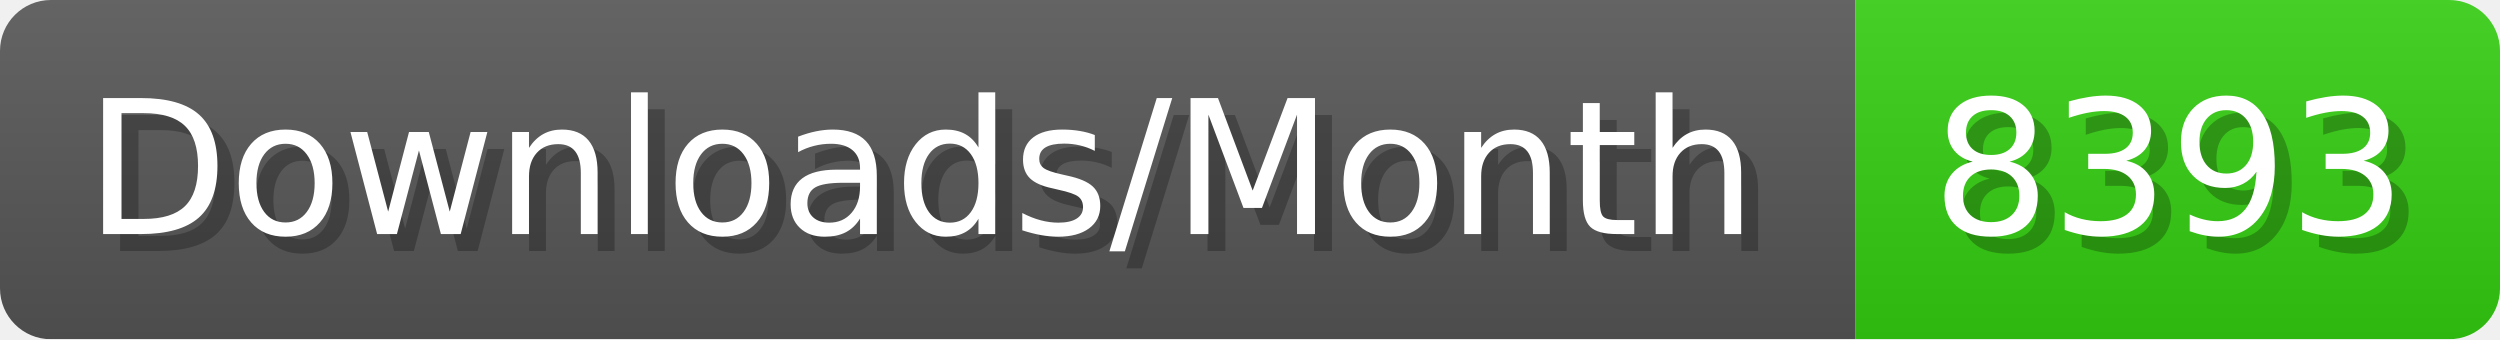
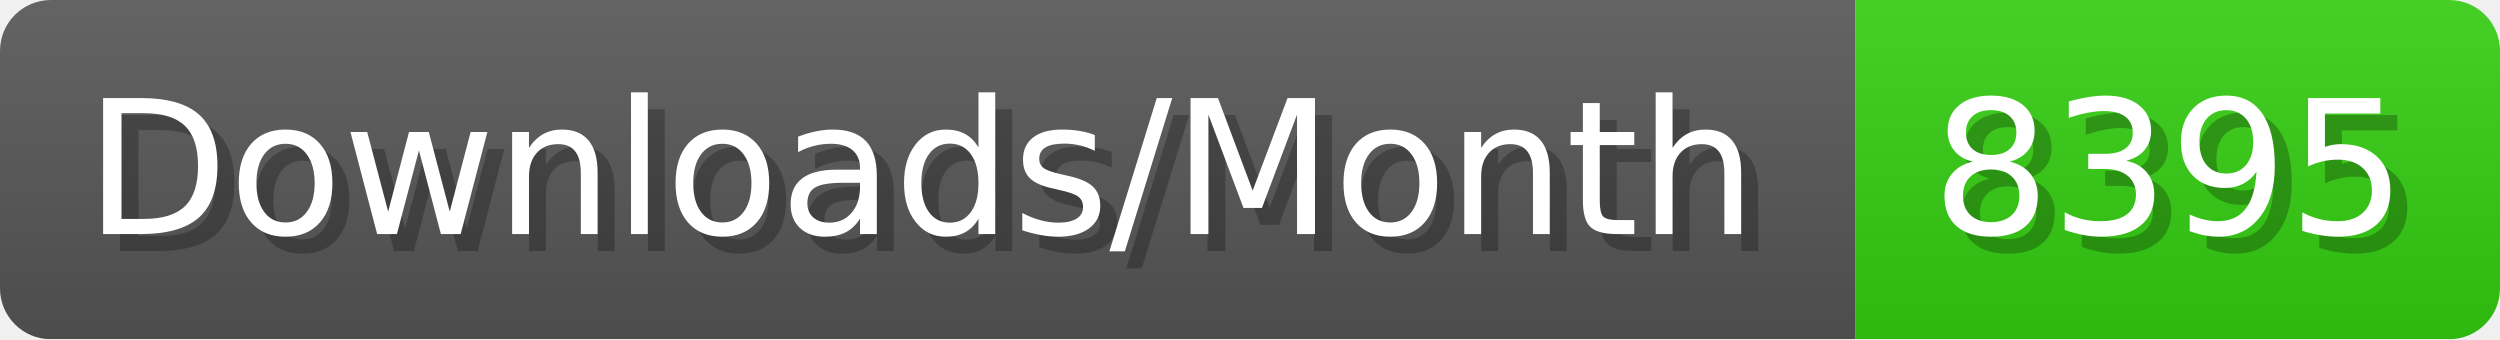
- <svg xmlns="http://www.w3.org/2000/svg" width="147.4" height="20" viewBox="0 0 1474 200" role="img" aria-label="Downloads/Month: 8393">
+ <svg xmlns="http://www.w3.org/2000/svg" width="147.4" height="20" viewBox="0 0 1474 200" role="img" aria-label="Downloads/Month: 8395">
  <linearGradient id="YlXUI" x2="0" y2="100%">
    <stop offset="0" stop-opacity=".1" stop-color="#EEE" />
    <stop offset="1" stop-opacity=".1" />
  </linearGradient>
  <mask id="JHhop">
    <rect width="1474" height="200" rx="30" fill="#FFF" />
  </mask>
  <g mask="url(#JHhop)">
    <rect width="1094" height="200" fill="#555" />
    <rect width="380" height="200" fill="#3C1" x="1094" />
    <rect width="1474" height="200" fill="url(#YlXUI)" />
  </g>
  <g aria-hidden="true" fill="#fff" text-anchor="start" font-family="Verdana,DejaVu Sans,sans-serif" font-size="110">
    <text x="60" y="148" textLength="994" fill="#000" opacity="0.25">Downloads/Month</text>
    <text x="50" y="138" textLength="994">Downloads/Month</text>
-     <text x="1149" y="148" textLength="280" fill="#000" opacity="0.25">8393</text>
-     <text x="1139" y="138" textLength="280">8393</text>
+     <text x="1149" y="148" textLength="280" fill="#000" opacity="0.25">8395</text>
+     <text x="1139" y="138" textLength="280">8395</text>
  </g>
</svg>
